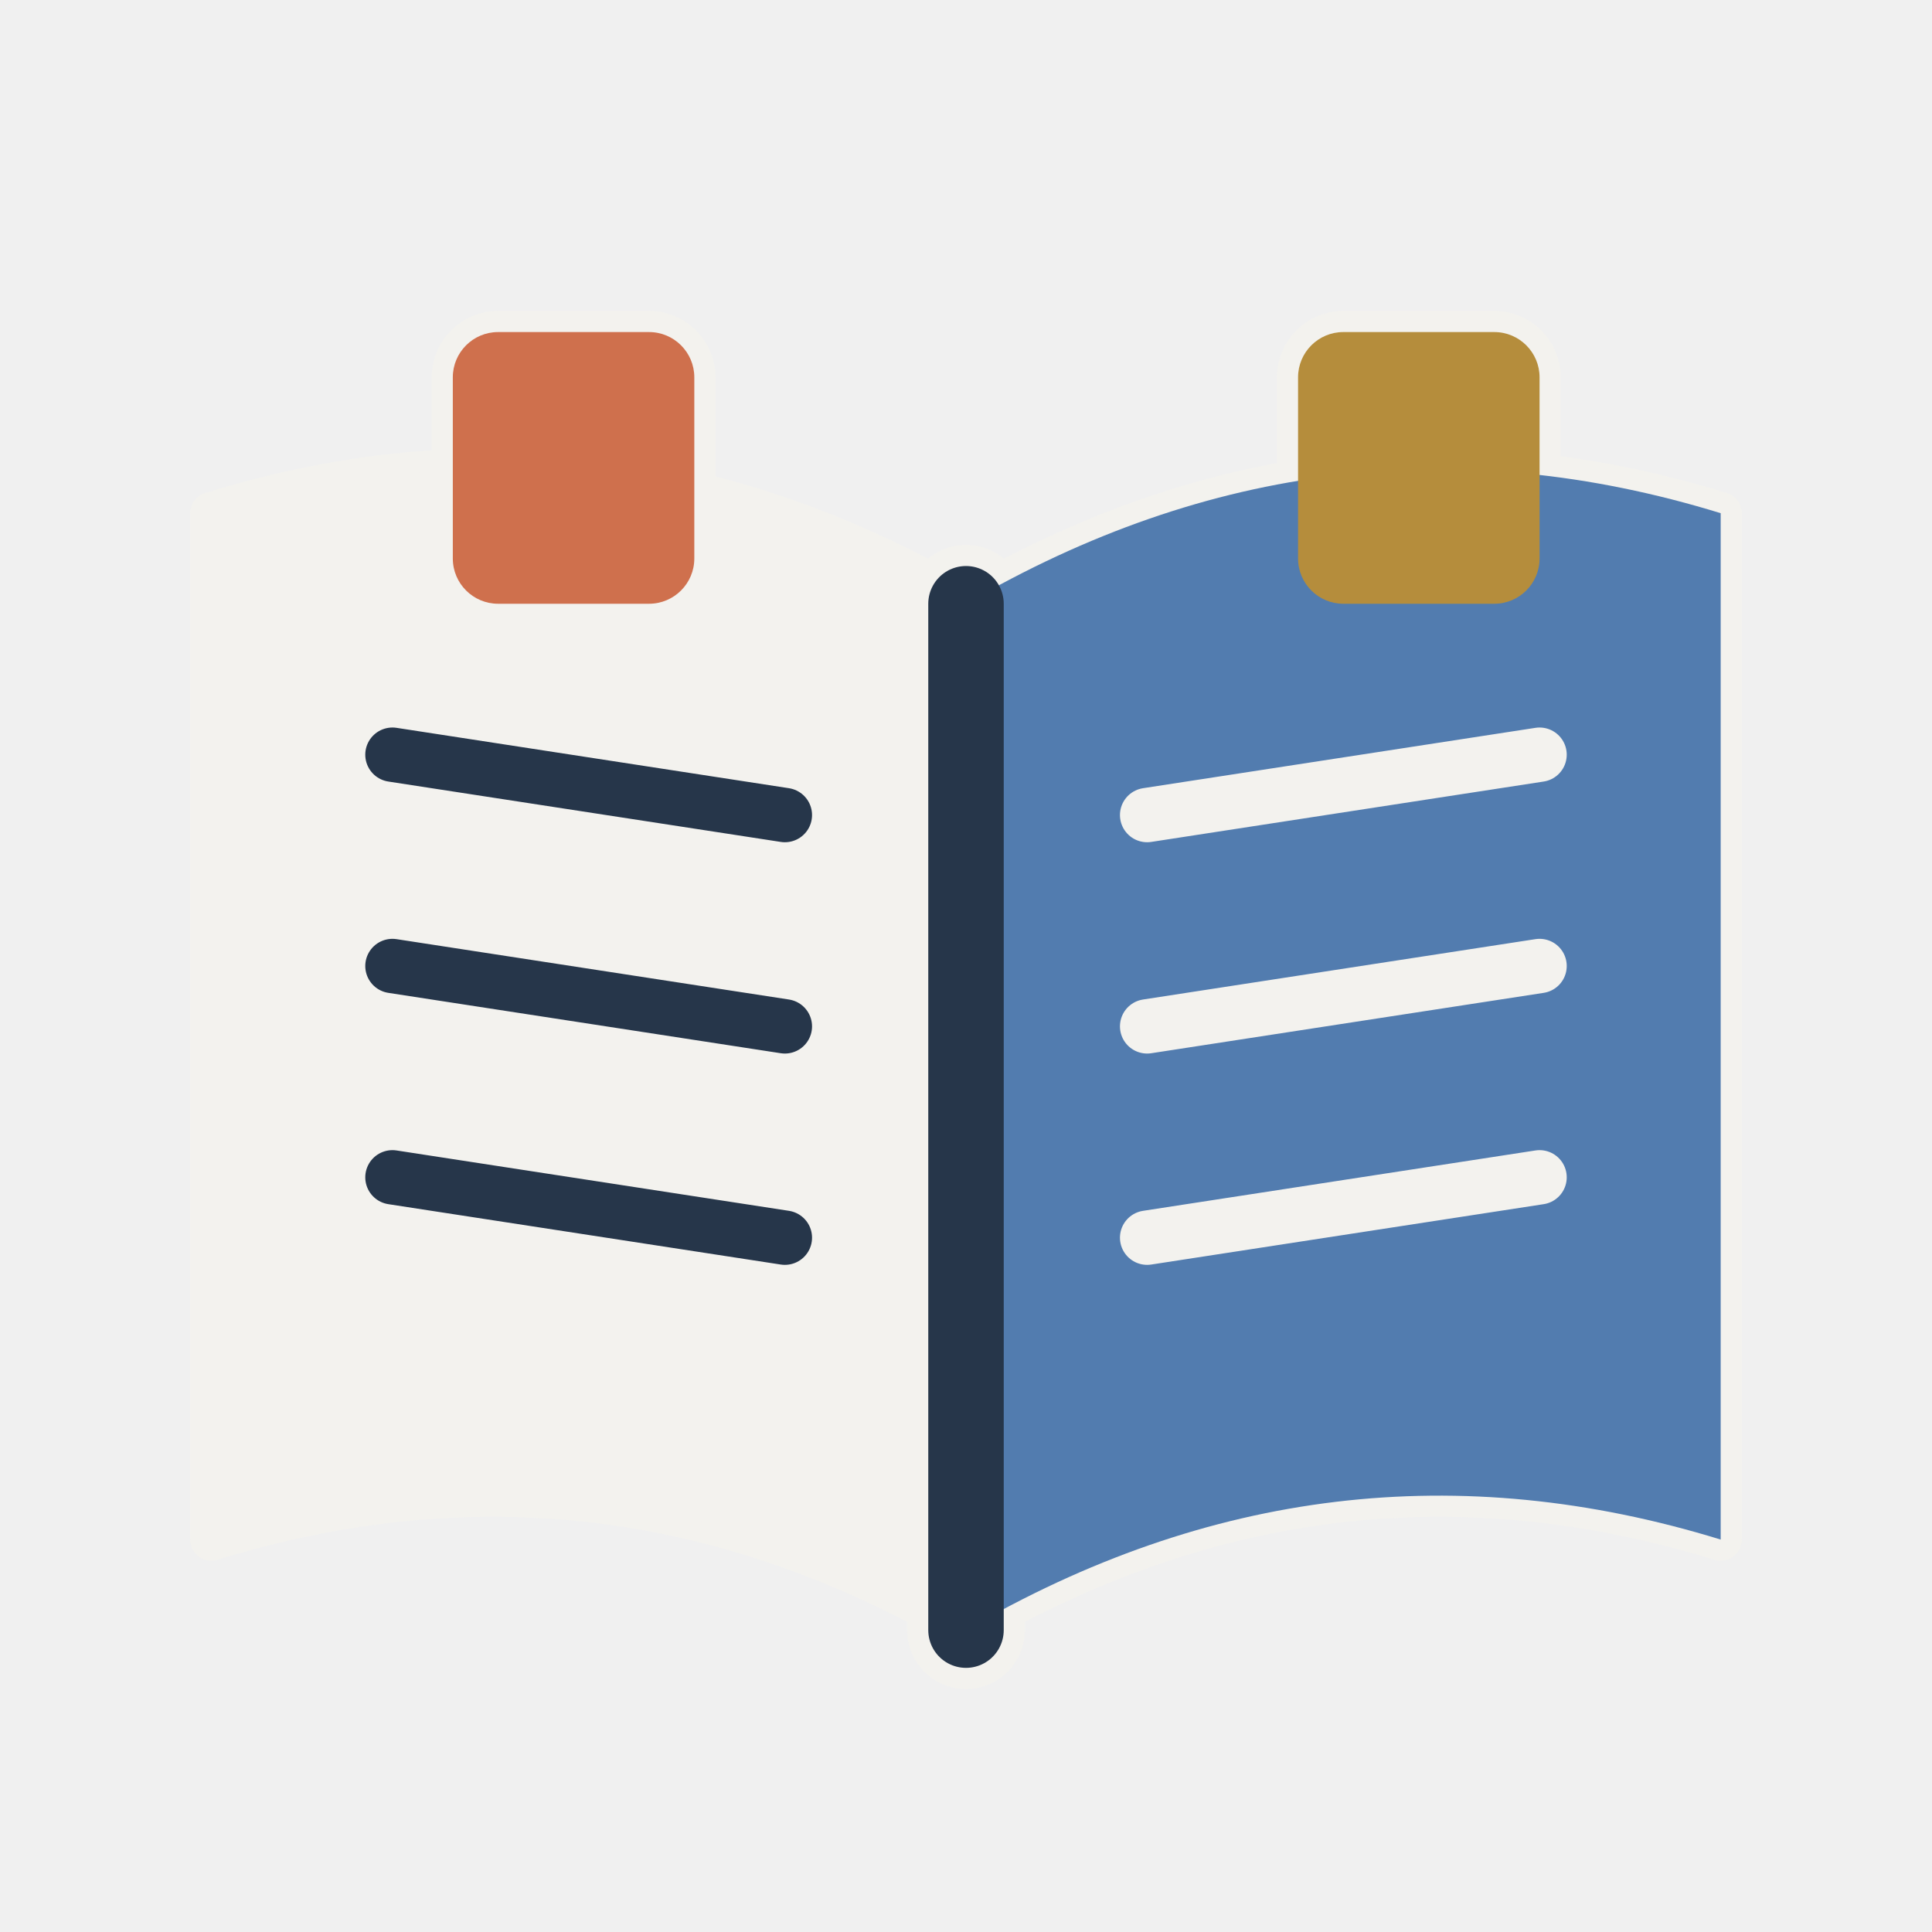
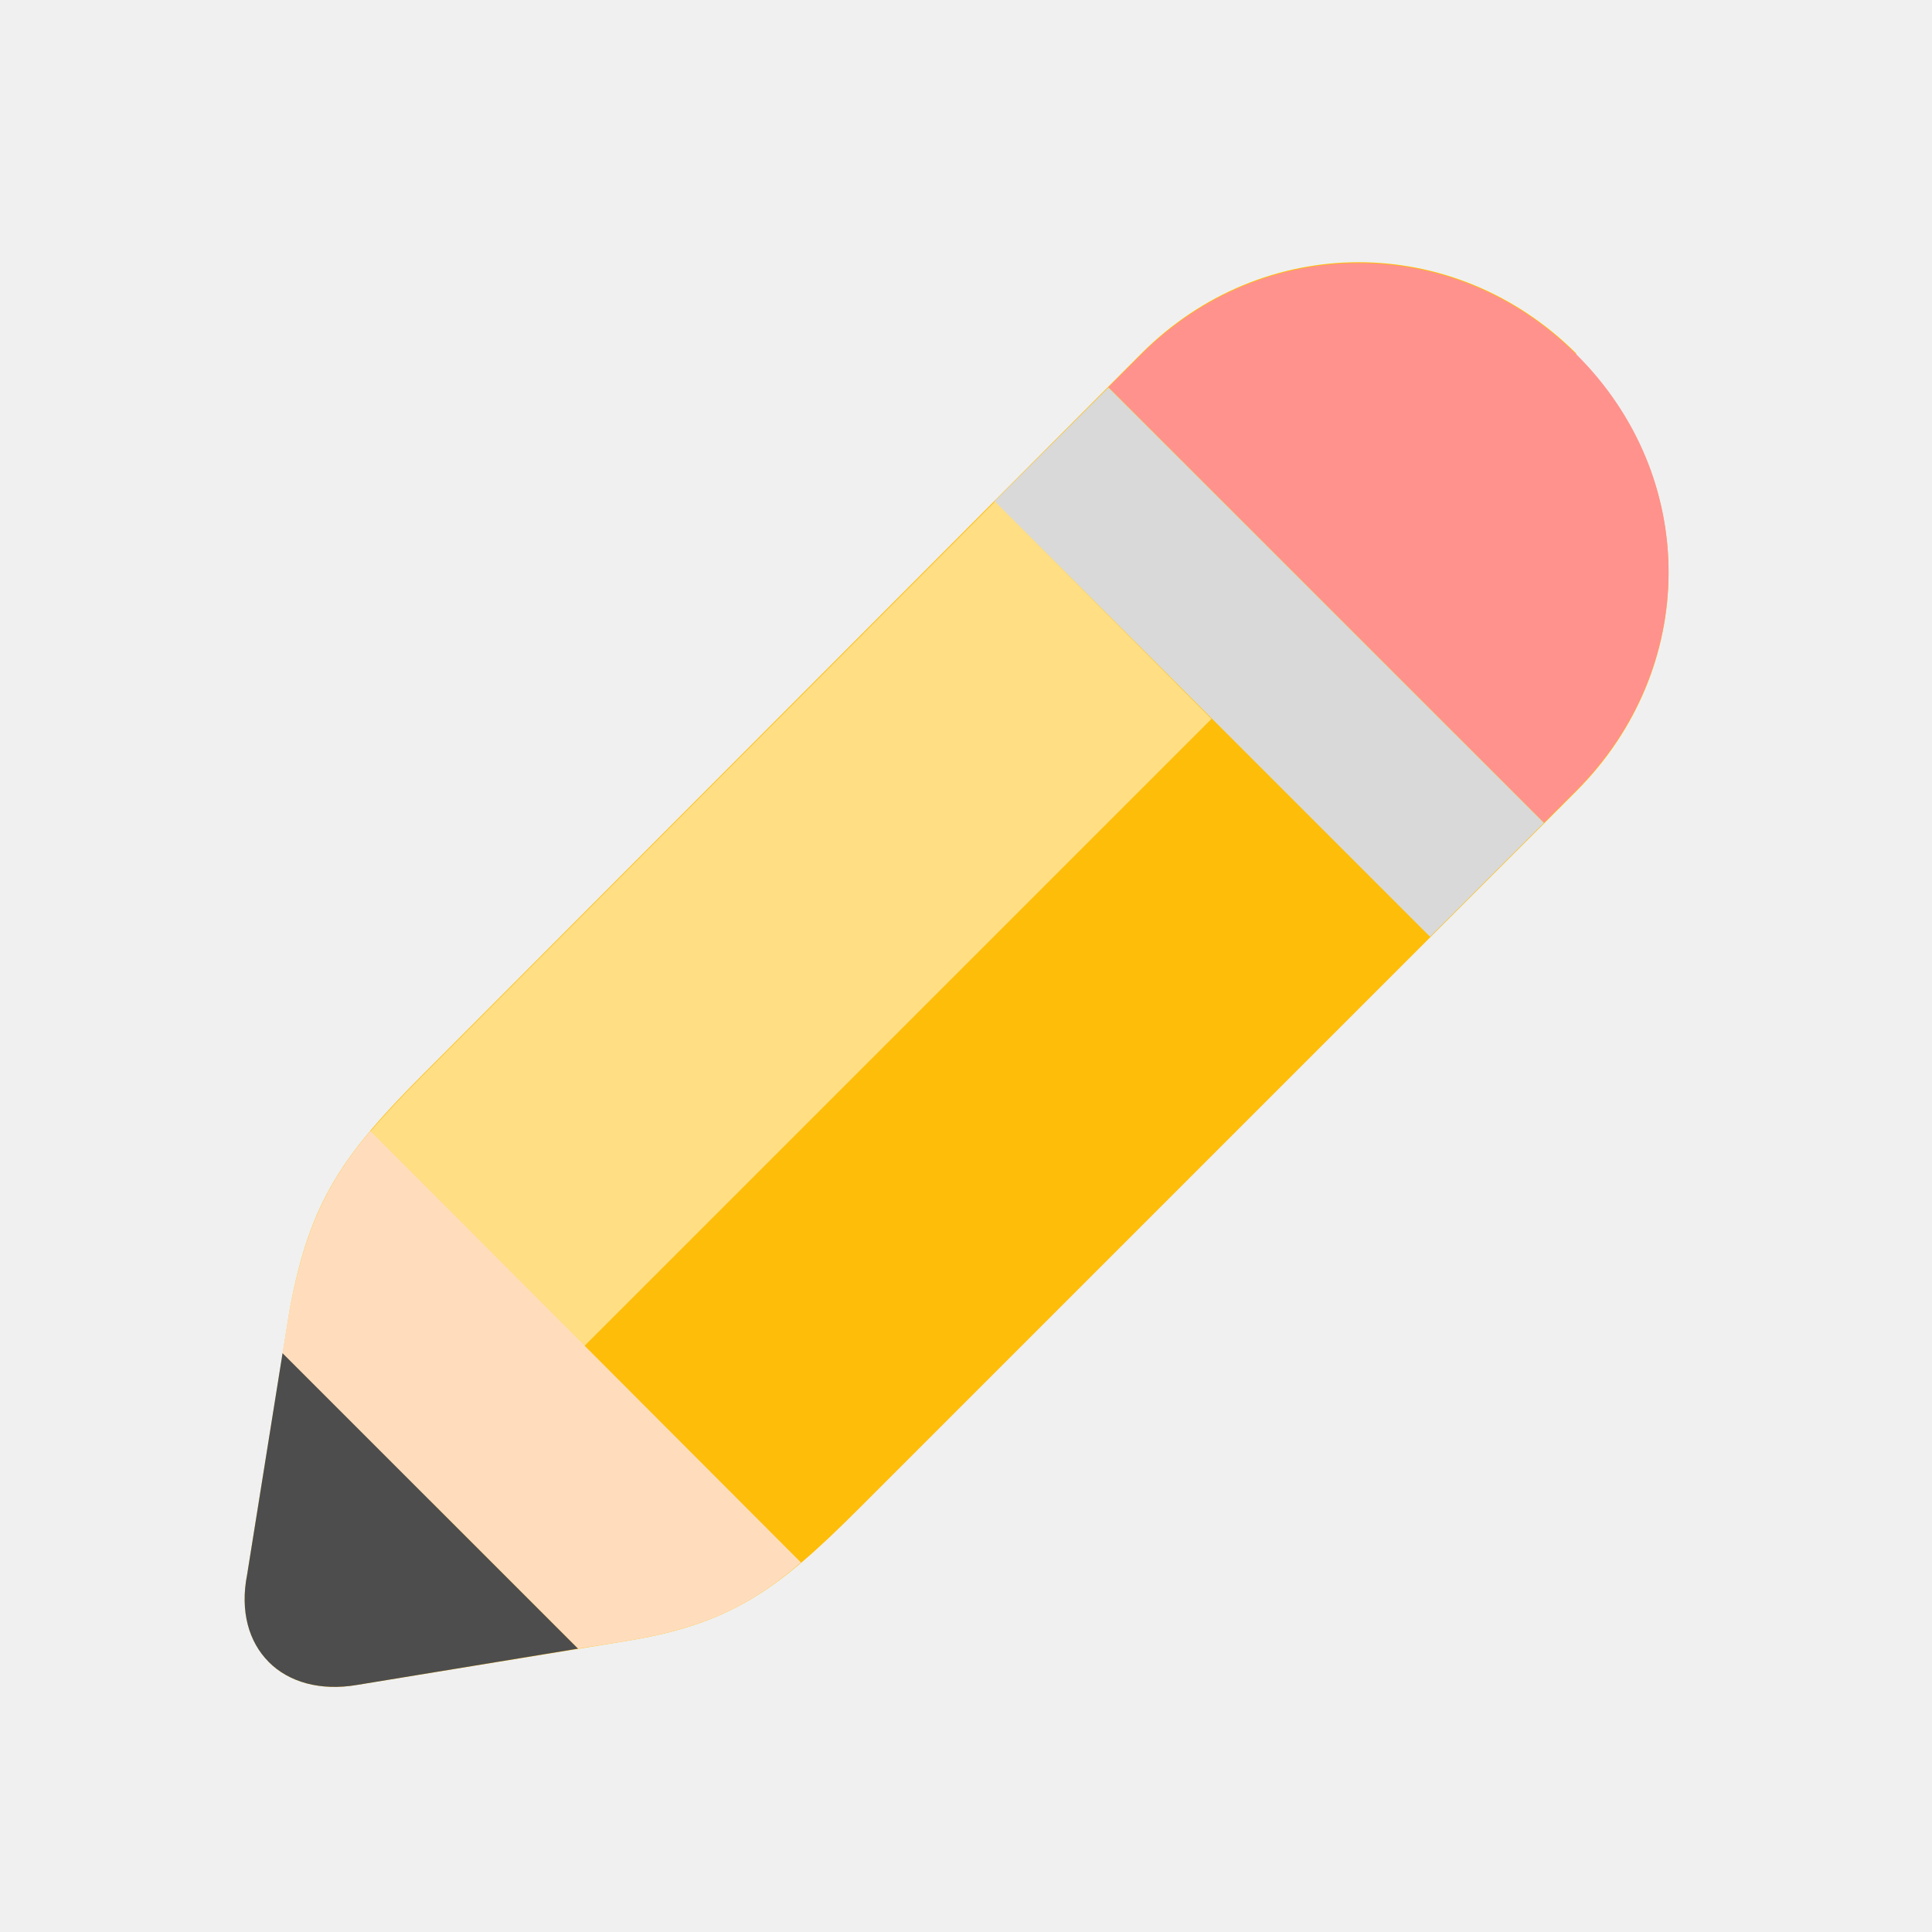
- <svg xmlns="http://www.w3.org/2000/svg" width="64" height="64" viewBox="0 0 64 64" fill="none" stroke-linecap="round" stroke-linejoin="round" role="img" aria-labelledby="title">
-   <g aria-hidden="true">
-     <path d="M7 17Q20 13 32 20L32 54Q20 47 7 51Z" fill="#F3F2EE" stroke="#F3F2EE" stroke-width="1.4" />
-     <path d="M32 20Q44 13 57 17L57 51Q44 47 32 54Z" fill="#F3F2EE" stroke="#F3F2EE" stroke-width="1.4" />
-     <path d="M32 20L32 54" fill="none" stroke="#F3F2EE" stroke-width="3.9" />
-     <path d="M13 25L26 27" fill="none" stroke="#F3F2EE" stroke-width="3.2" />
-     <path d="M13 32L26 34" fill="none" stroke="#F3F2EE" stroke-width="3.2" />
-     <path d="M13 39L26 41" fill="none" stroke="#F3F2EE" stroke-width="3.2" />
-     <path d="M38 27L51 25" fill="none" stroke="#F3F2EE" stroke-width="3.2" />
-     <path d="M38 34L51 32" fill="none" stroke="#F3F2EE" stroke-width="3.2" />
-     <path d="M38 41L51 39" fill="none" stroke="#F3F2EE" stroke-width="3.2" />
-     <rect x="15" y="11" width="8" height="9" rx="1.5" fill="#F3F2EE" stroke="#F3F2EE" stroke-width="1.4" />
-     <rect x="43" y="11" width="8" height="9" rx="1.5" fill="#F3F2EE" stroke="#F3F2EE" stroke-width="1.4" />
-   </g>
-   <g>
-     <path d="M7 17Q20 13 32 20L32 54Q20 47 7 51Z" fill="#F3F2EE" stroke="none" stroke-width="2.5" />
-     <path d="M32 20Q44 13 57 17L57 51Q44 47 32 54Z" fill="#527CAF" stroke="none" stroke-width="2.5" />
-     <path d="M32 20L32 54" fill="none" stroke="#26364A" stroke-width="2.5" />
-     <path d="M13 25L26 27" fill="none" stroke="#26364A" stroke-width="1.8" />
-     <path d="M13 32L26 34" fill="none" stroke="#26364A" stroke-width="1.8" />
-     <path d="M13 39L26 41" fill="none" stroke="#26364A" stroke-width="1.8" />
-     <path d="M38 27L51 25" fill="none" stroke="#F3F2EE" stroke-width="1.8" />
-     <path d="M38 34L51 32" fill="none" stroke="#F3F2EE" stroke-width="1.8" />
-     <path d="M38 41L51 39" fill="none" stroke="#F3F2EE" stroke-width="1.8" />
-     <rect x="15" y="11" width="8" height="9" rx="1.5" fill="#CF704D" stroke="none" stroke-width="2.5" />
-     <rect x="43" y="11" width="8" height="9" rx="1.5" fill="#B58D3C" stroke="none" stroke-width="2.5" />
-   </g>
+ <svg xmlns="http://www.w3.org/2000/svg" width="24" height="24" viewBox="0 0 24 24" fill="none">
+   <path d="M19.58 4.39C18.05 2.87 15.68 2.89 14.18 4.39L5.27 13.33C4.26 14.34 3.85 14.92 3.6 16.26L3.07 19.56C2.89 20.47 3.51 21.09 4.44 20.93L7.75 20.39C9.07 20.18 9.65 19.76 10.66 18.75L19.58 9.83C21.1 8.31 21.12 5.94 19.58 4.41V4.39Z" fill="#FEBD08" />
+   <path d="M19.58 9.82C21.1 8.3 21.12 5.93 19.58 4.4C18.05 2.88 15.68 2.9 14.18 4.4L13.77 4.81L19.18 10.22L19.58 9.82Z" fill="#FF928C" />
+   <path d="M13.769 4.813L12.355 6.227L17.765 11.637L19.179 10.222L13.769 4.813Z" fill="#D9D9D9" />
+   <path opacity="0.5" d="M12.36 6.23L5.27 13.34C4.26 14.35 3.85 14.93 3.6 16.27L3.07 19.57C2.98 20.02 3.09 20.4 3.33 20.65L15.05 8.93L12.36 6.23Z" fill="white" />
+   <path d="M4.6 14.05C4.06 14.69 3.79 15.27 3.6 16.26L3.51 16.81L7.18 20.48L7.75 20.39C8.74 20.23 9.31 19.96 9.95 19.41L4.6 14.05Z" fill="#FFDDBC" />
+   <path d="M3.51 16.81L3.07 19.56C2.89 20.47 3.51 21.09 4.44 20.93L7.18 20.48L3.51 16.81Z" fill="#4D4D4D" />
</svg>
